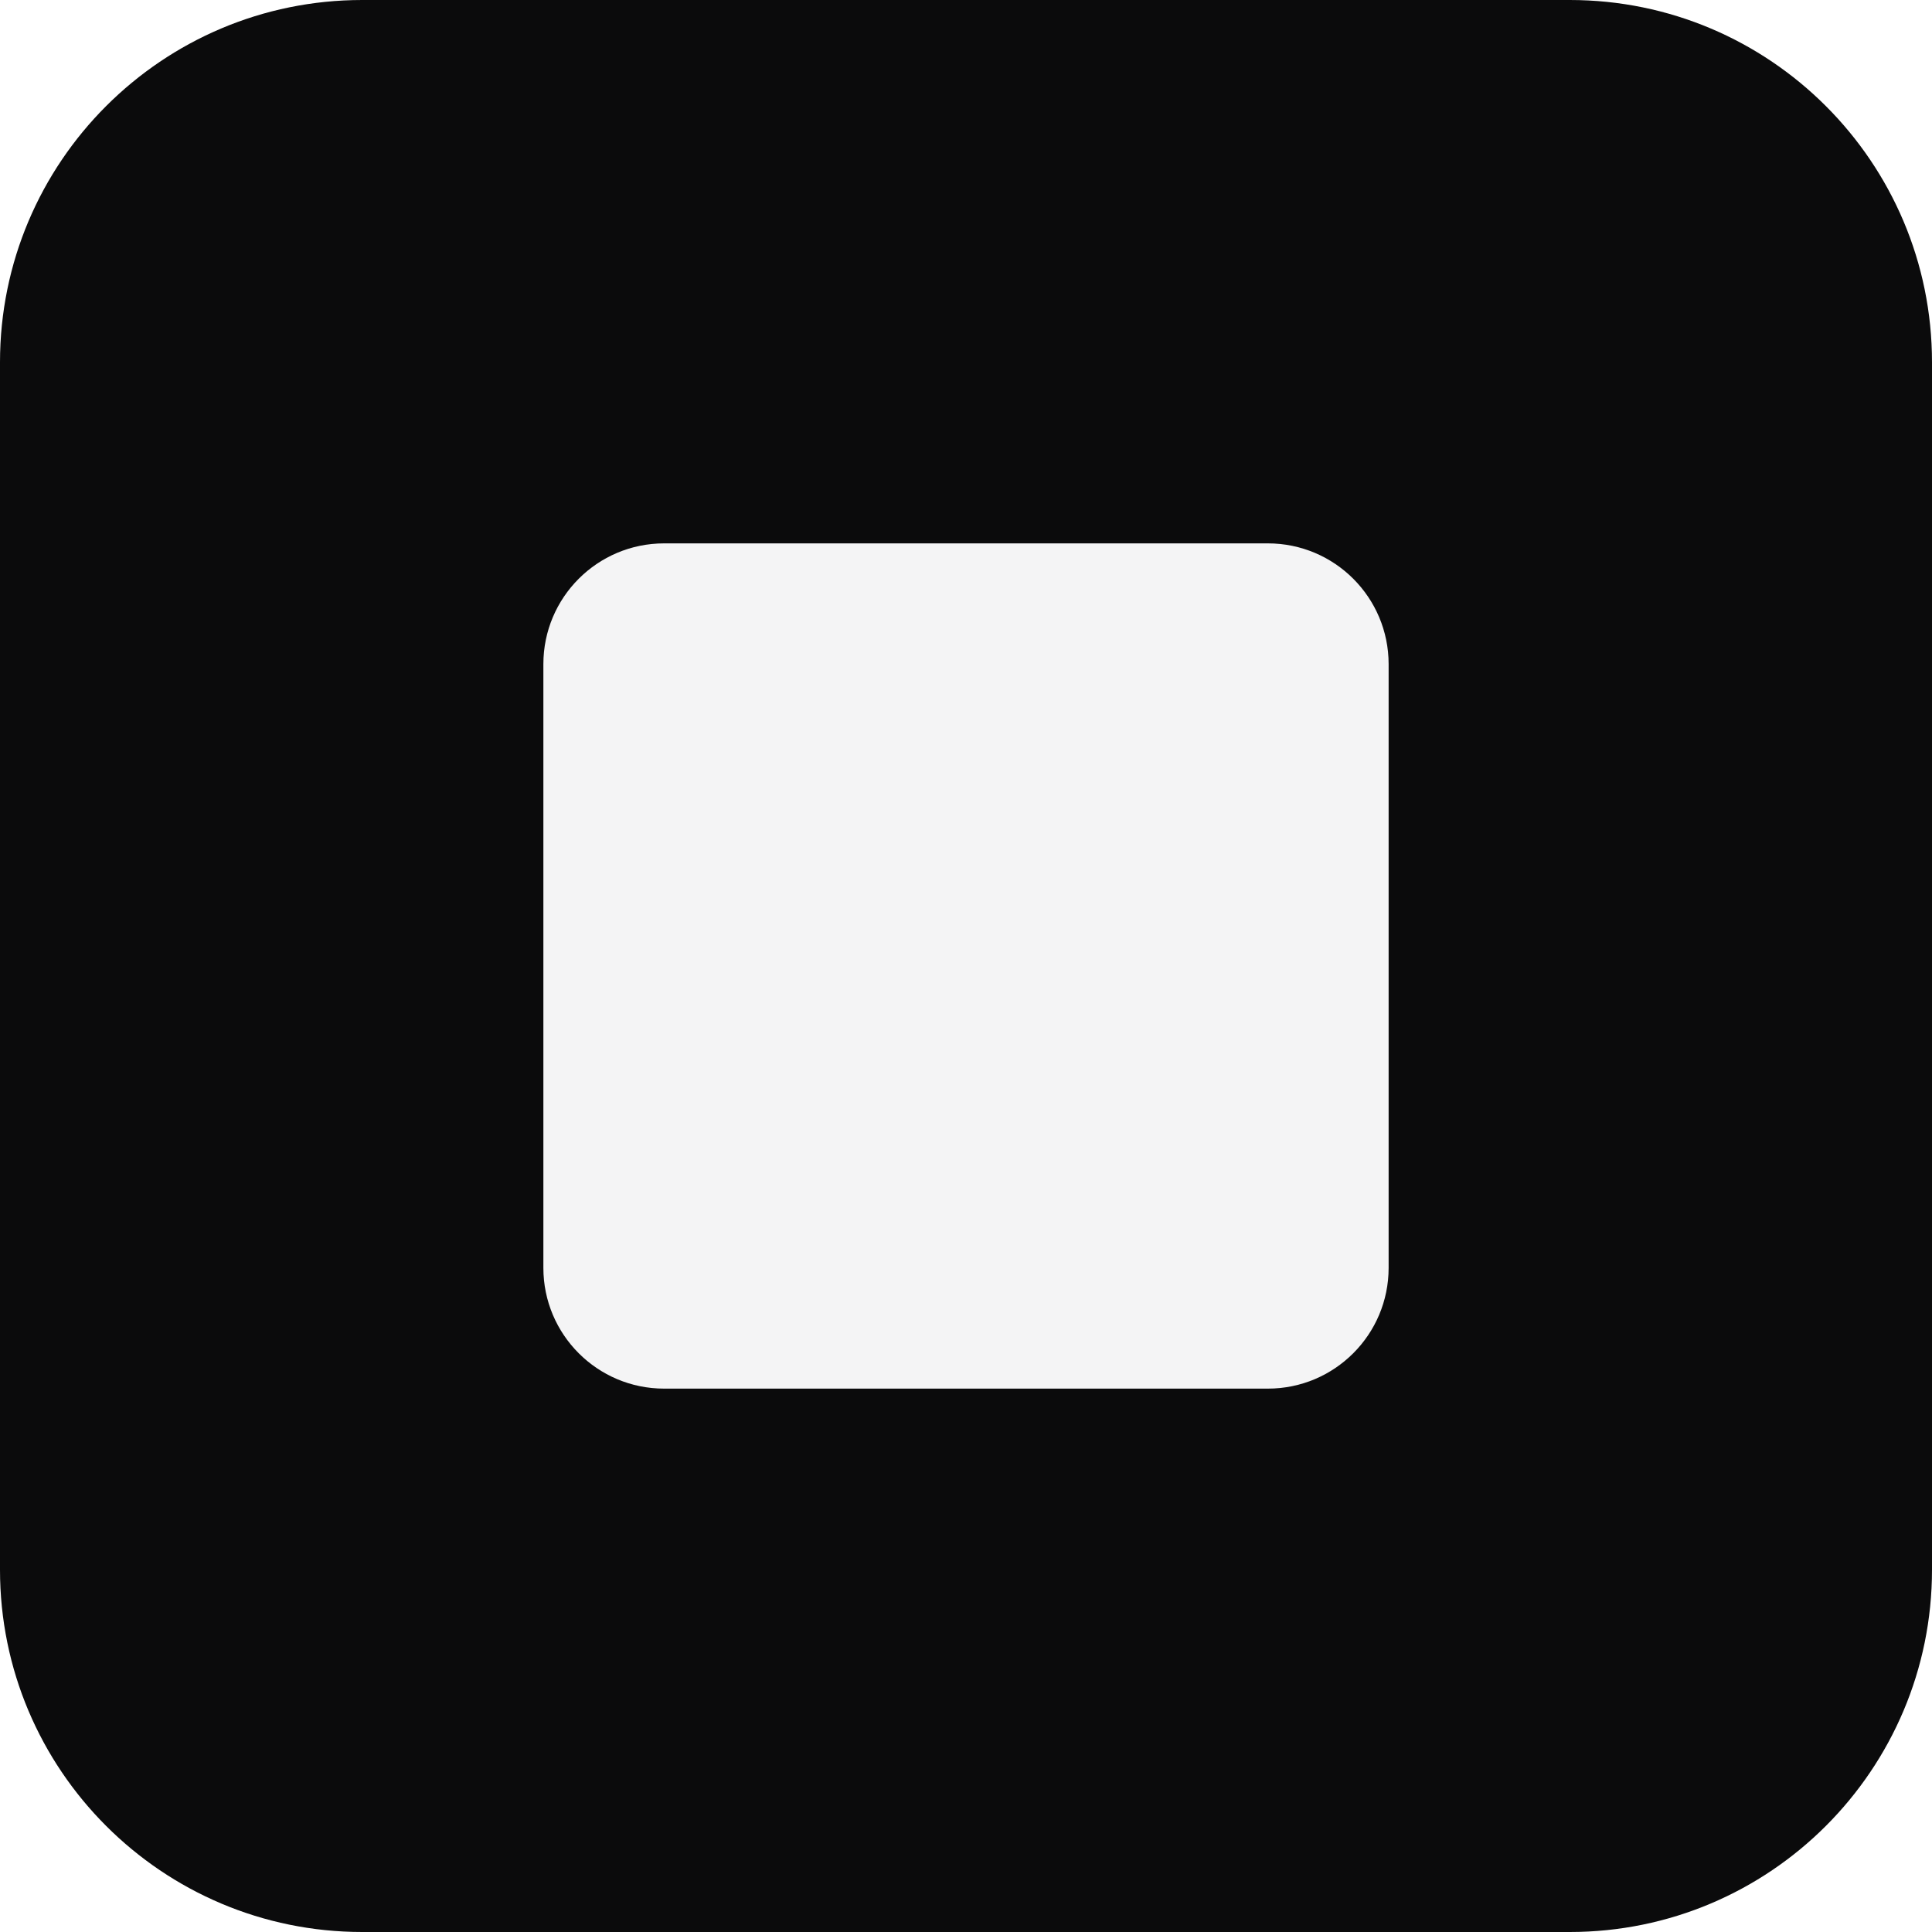
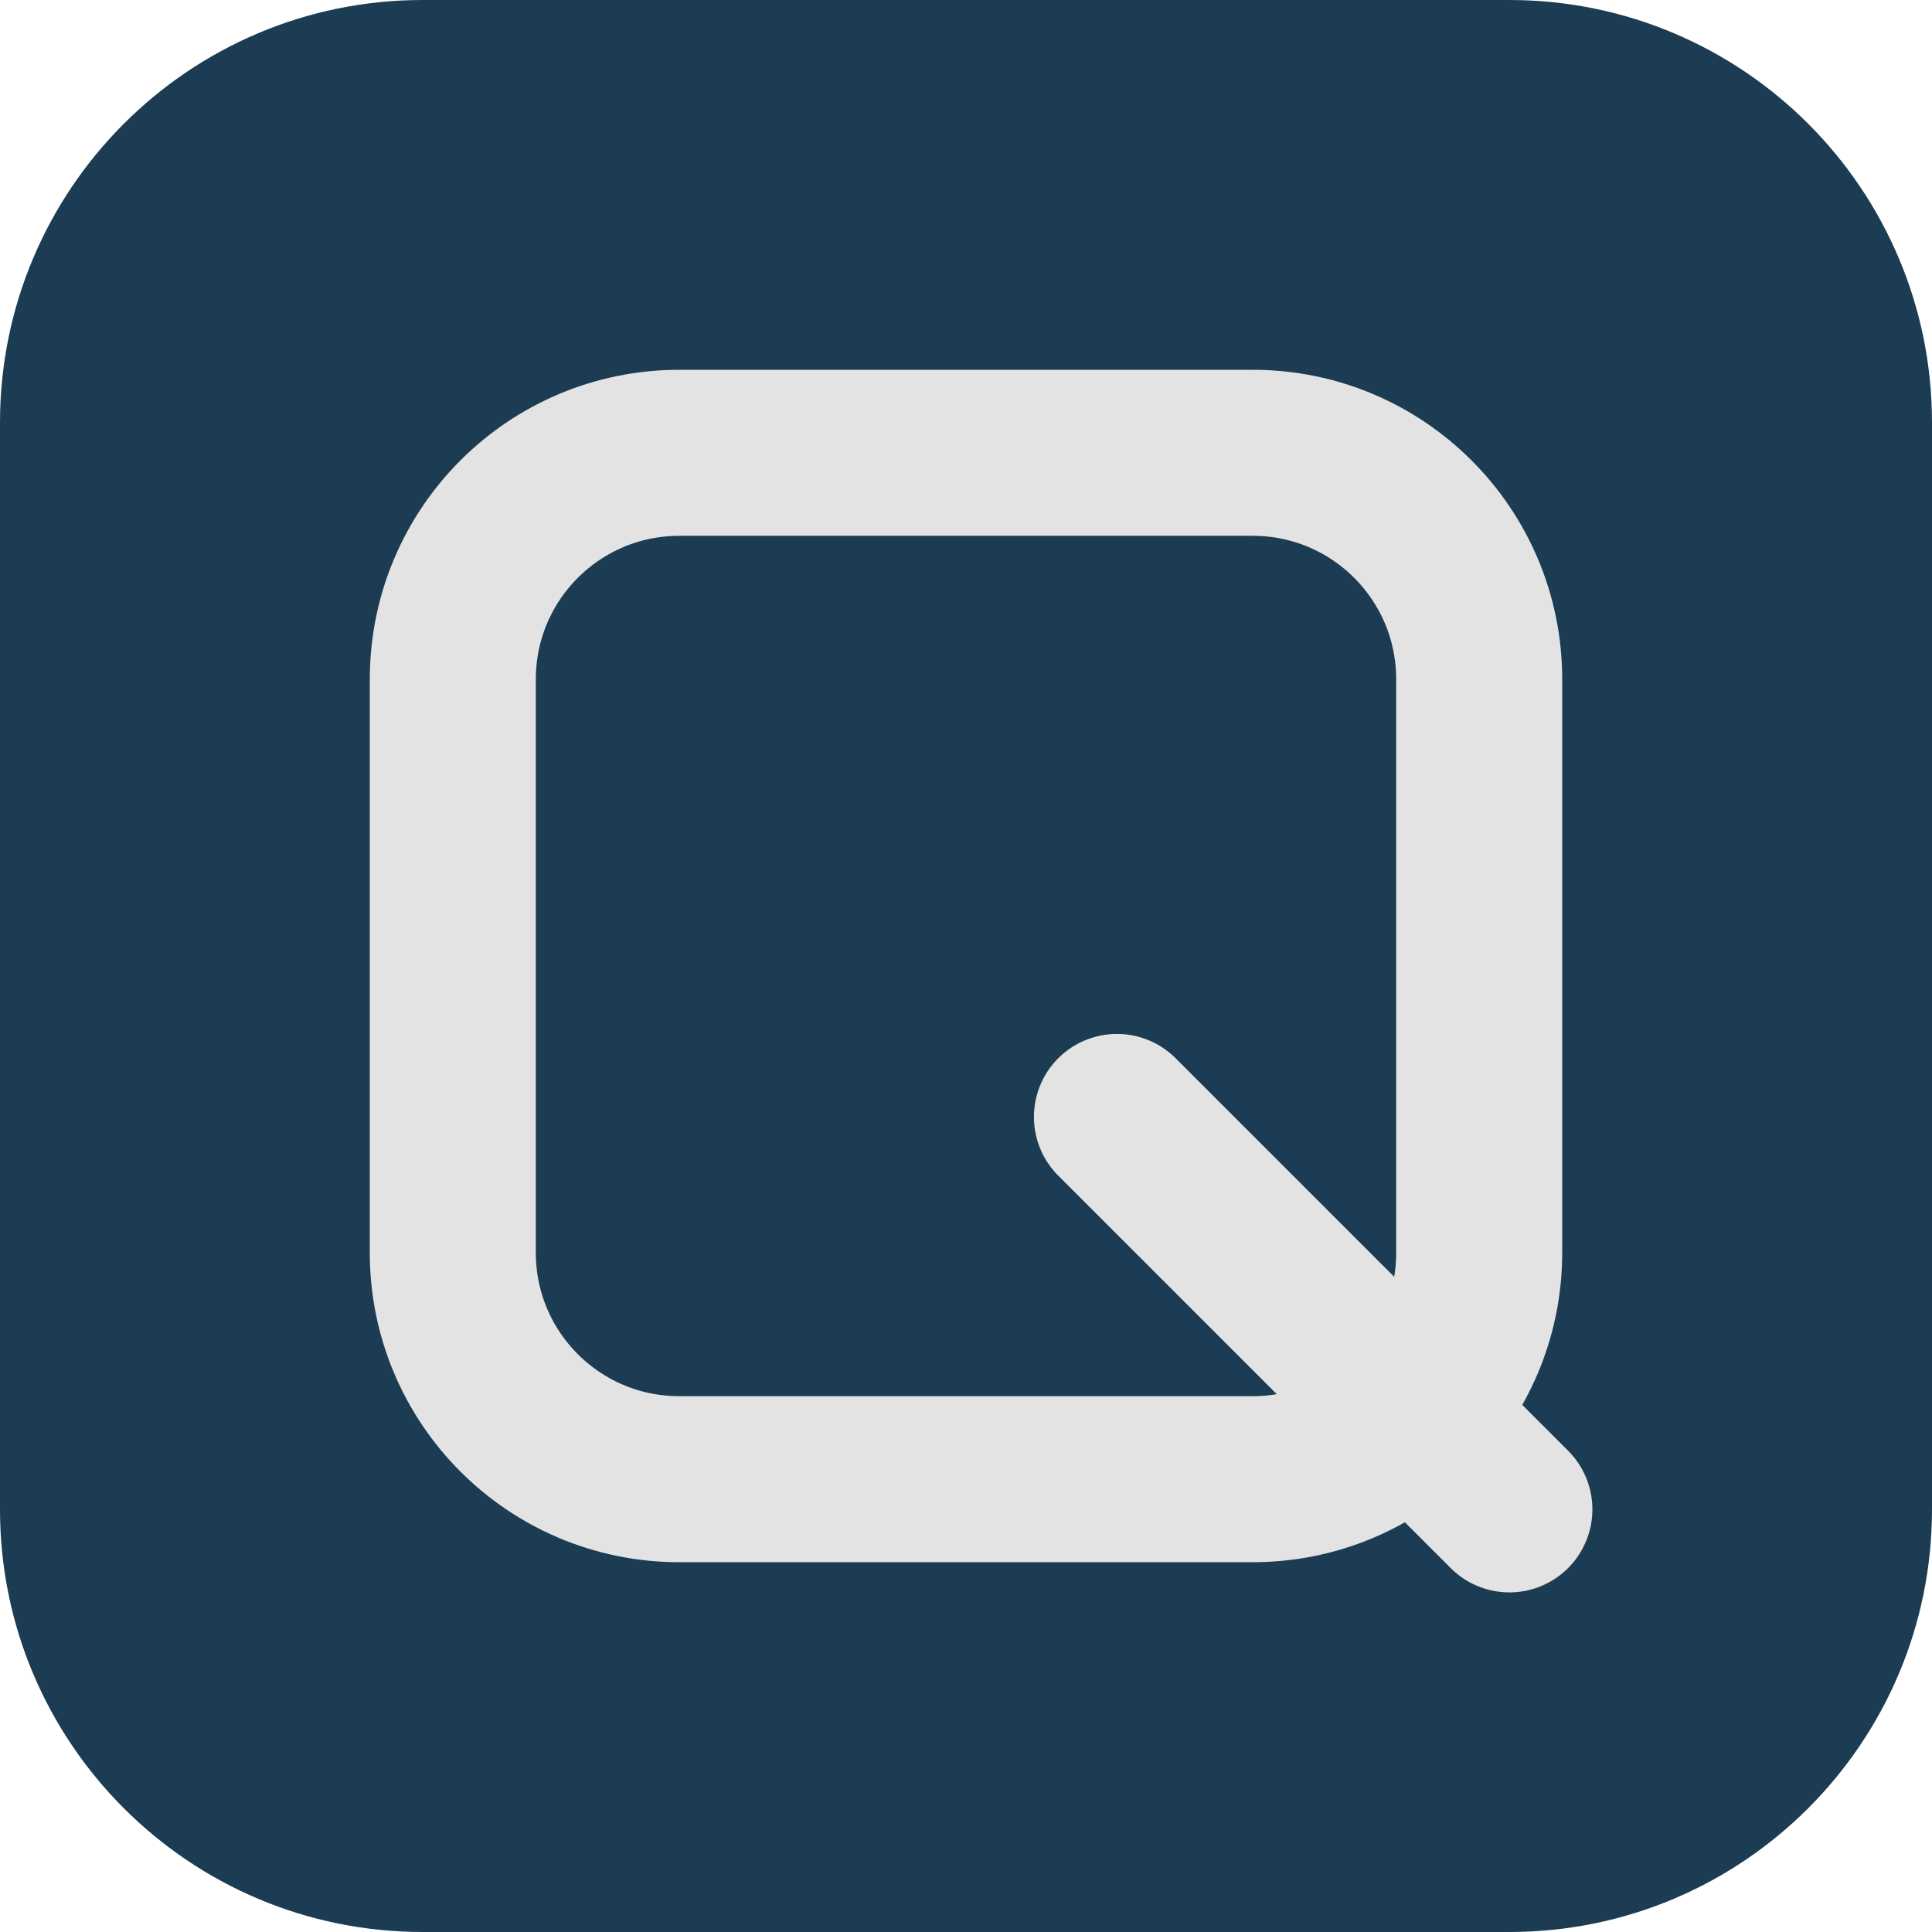
- <svg xmlns="http://www.w3.org/2000/svg" viewBox="0 0 64 64" role="img" aria-label="Quit">
-   <rect width="64" height="64" rx="12" fill="#0b0b0c" />
-   <rect x="18" y="18" width="28" height="28" rx="4" fill="#f4f4f5" />
+ <svg xmlns="http://www.w3.org/2000/svg" viewBox="0 0 512 512">
+   <rect width="512" height="512" rx="112" fill="#1b3c53" />
+   <rect x="120" y="120" width="272" height="272" rx="60" fill="none" stroke="#e3e3e3" stroke-width="44" />
+   <path d="M296 296l104 104" stroke="#e3e3e3" stroke-width="44" stroke-linecap="round" />
</svg>
